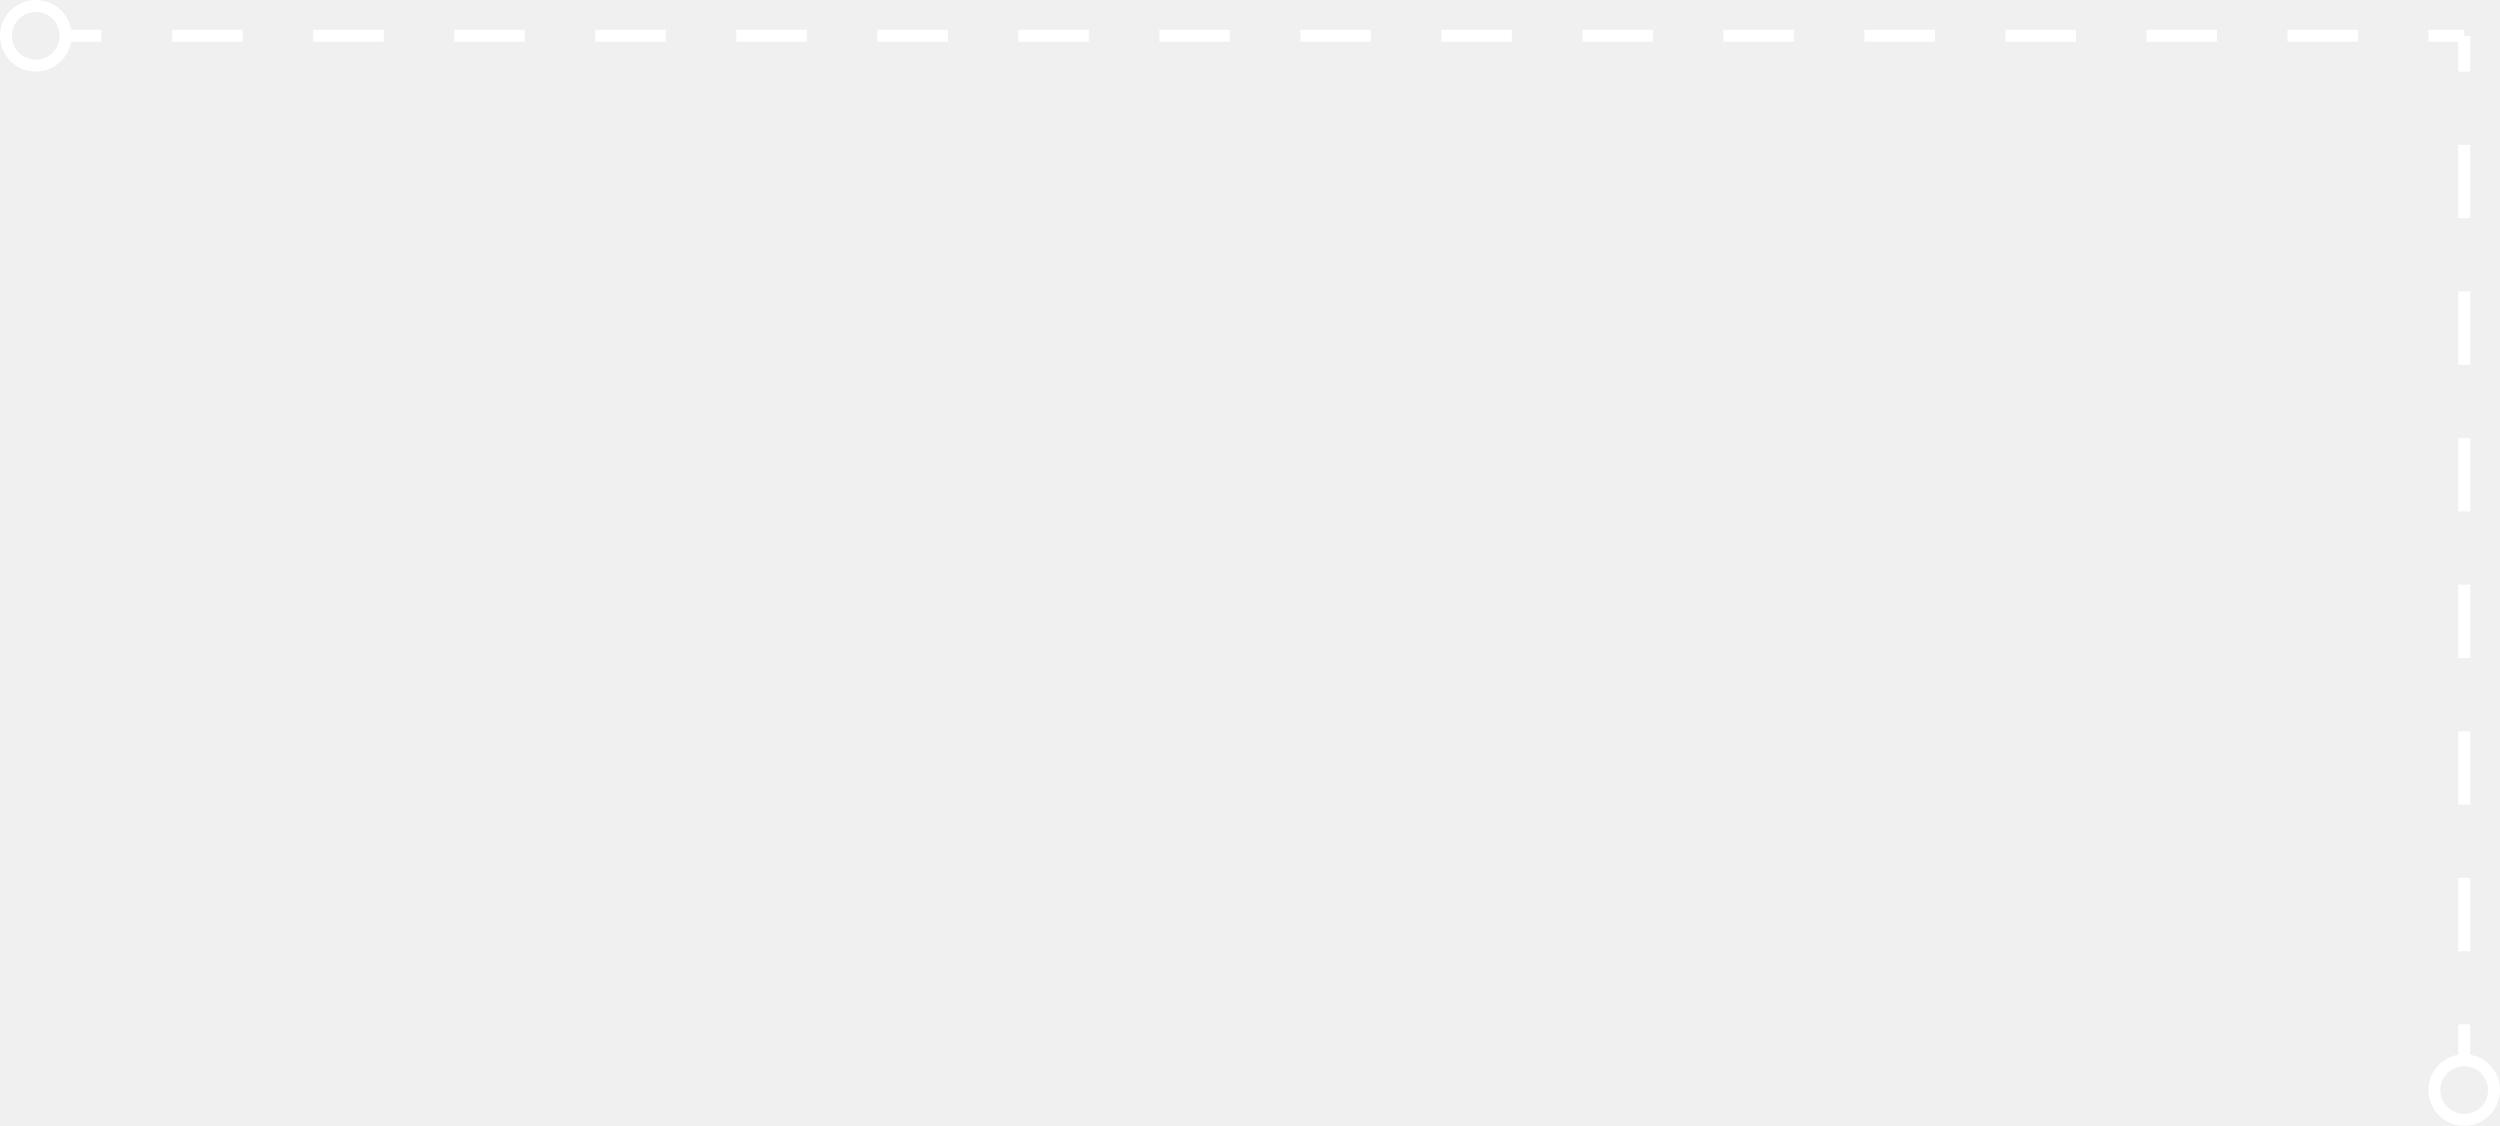
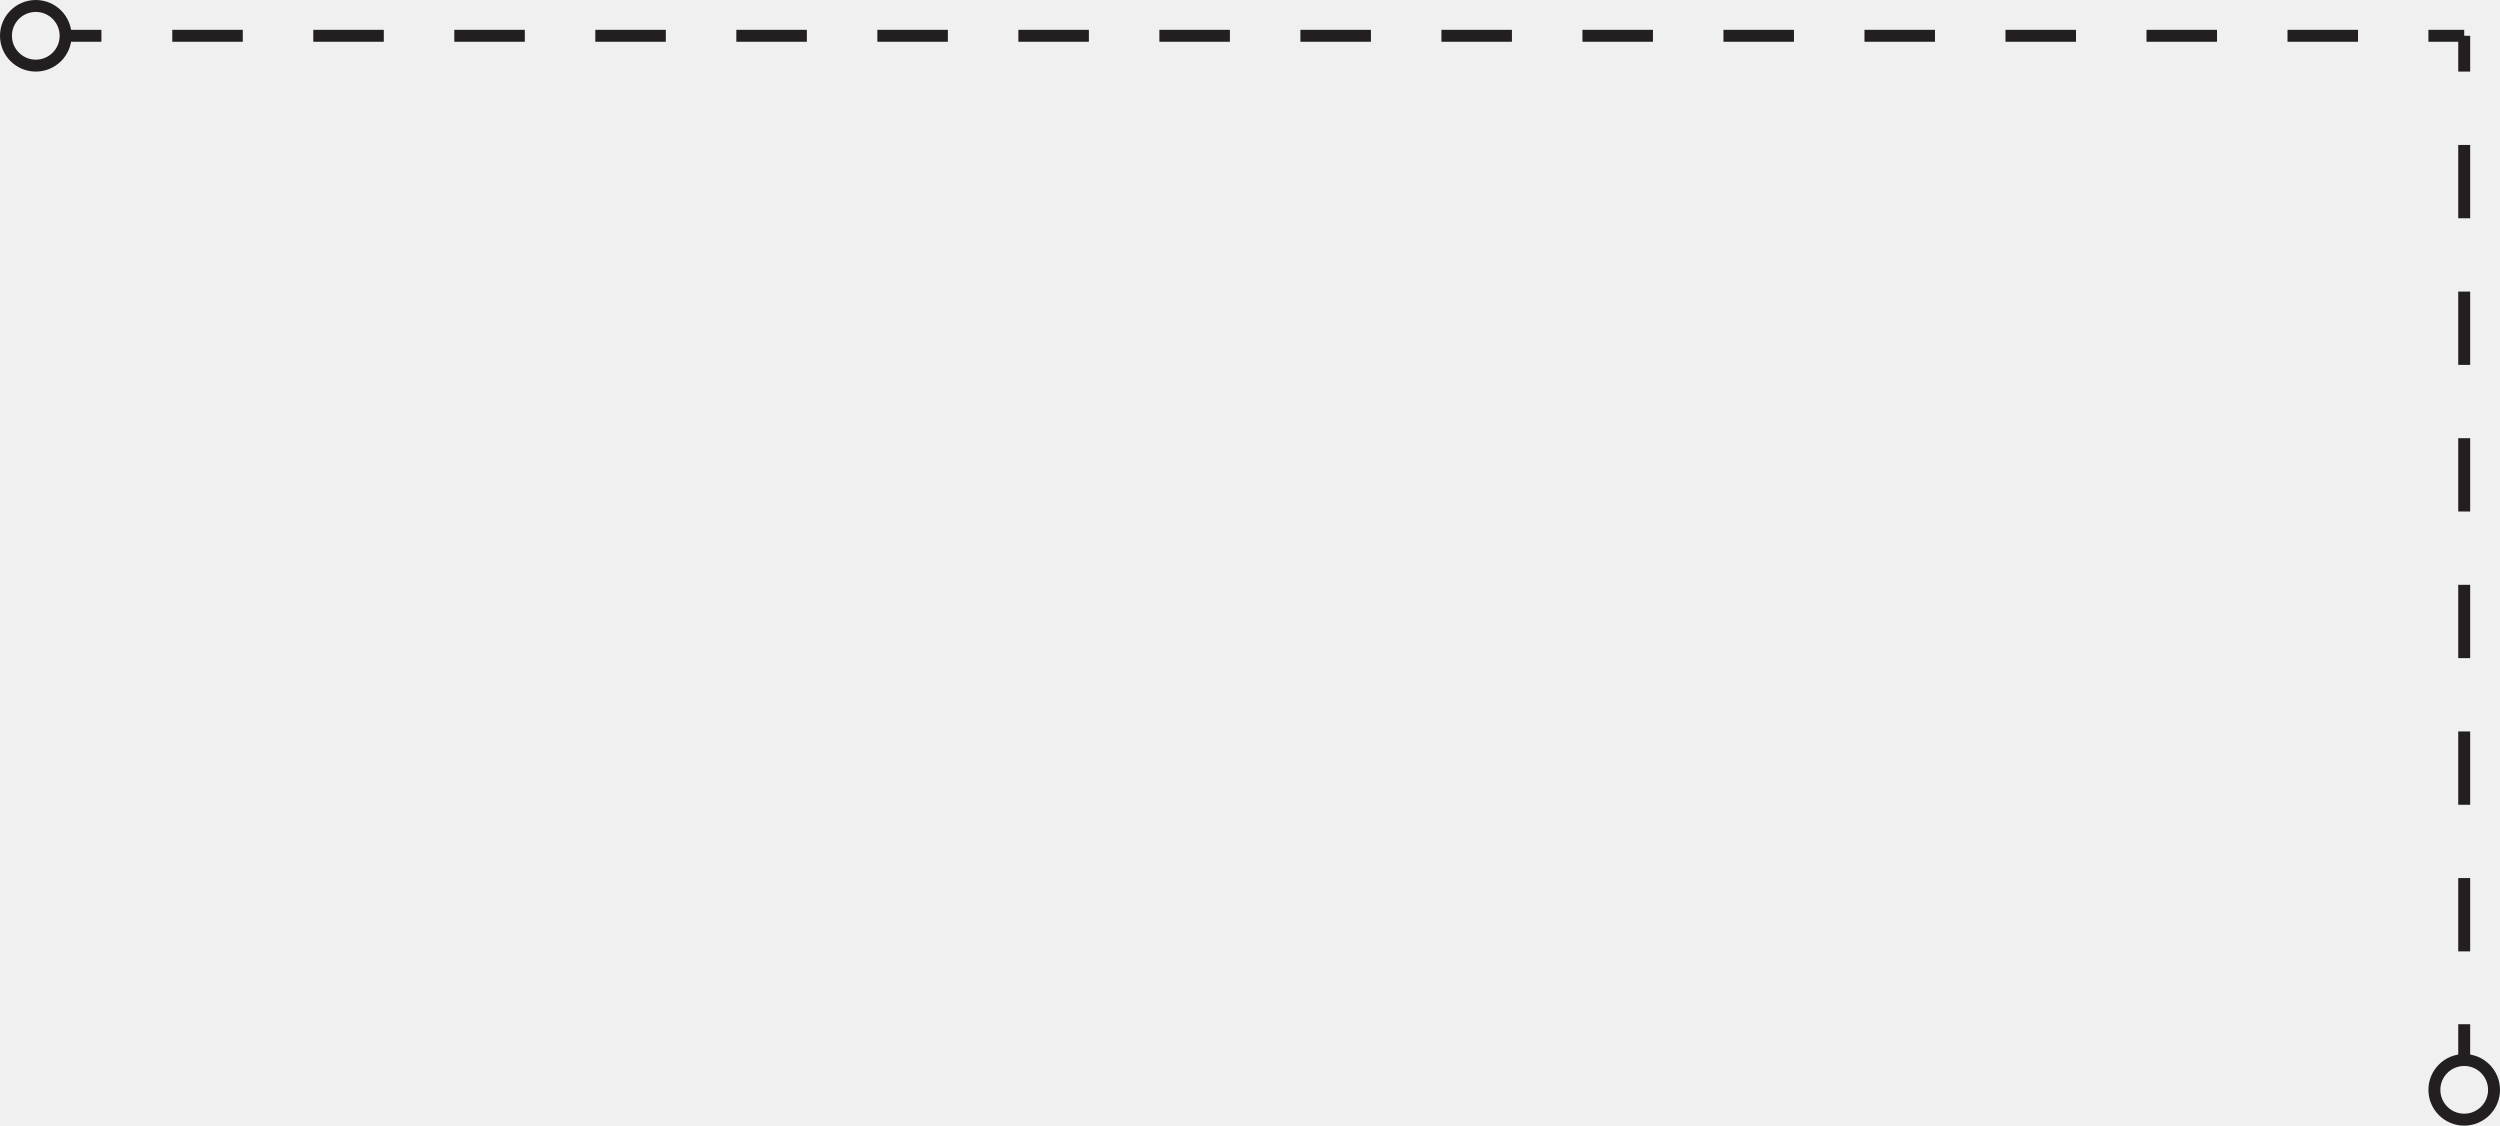
- <svg xmlns="http://www.w3.org/2000/svg" id="Layer_1" data-name="Layer 1" viewBox="0 0 419.11 188.74">
-   <defs>
-     <style>.cls-1,.cls-3,.cls-5{fill:none;}.cls-1,.cls-3,.cls-4,.cls-5{stroke:#fff;stroke-miterlimit:10;stroke-width:2px;}.cls-2{fill:#fff;}.cls-3{stroke-dasharray:11.82 11.82;}.cls-4{fill:#fff;}.cls-5{stroke-dasharray:12.29 12.29;}</style>
-   </defs>
-   <circle class="cls-1" cx="413.11" cy="182.74" r="5" />
-   <circle class="cls-1" cx="6" cy="6" r="5" />
-   <path class="cls-2" d="M498.69,392.28H96.58" transform="translate(-85.58 -386.28)" />
-   <path class="cls-1" d="M498.69,392.28h-6" transform="translate(-85.58 -386.28)" />
-   <path class="cls-3" d="M480.88,392.28H108.49" transform="translate(-85.58 -386.28)" />
-   <path class="cls-1" d="M102.58,392.28h-6" transform="translate(-85.58 -386.28)" />
-   <path class="cls-4" d="M503.69,572.1" transform="translate(-85.58 -386.28)" />
-   <path class="cls-4" d="M498.69,392.28" transform="translate(-85.58 -386.28)" />
-   <path class="cls-2" d="M498.69,392.28V564" transform="translate(-85.58 -386.28)" />
-   <path class="cls-1" d="M498.69,392.28v6" transform="translate(-85.58 -386.28)" />
-   <path class="cls-5" d="M498.69,410.56V551.87" transform="translate(-85.58 -386.28)" />
-   <path class="cls-1" d="M498.69,558v6" transform="translate(-85.58 -386.28)" />
+ <svg xmlns="http://www.w3.org/2000/svg" version="1.1" id="Layer_1" x="0px" y="0px" viewBox="0 0 419.1 188.7" style="enable-background:new 0 0 419.1 188.7;" xml:space="preserve">
+   <style type="text/css">
+ 	.st0{fill:none;stroke:#231F20;stroke-width:2;stroke-miterlimit:10;}
+ 	.st1{fill:#231F20;}
+ 	.st2{fill:none;stroke:#231F20;stroke-width:2;stroke-miterlimit:10;stroke-dasharray:11.82,11.82;}
+ 	.st3{fill:#FFFFFF;stroke:#231F20;stroke-width:2;stroke-miterlimit:10;}
+ 	.st4{fill:none;stroke:#231F20;stroke-width:2;stroke-miterlimit:10;stroke-dasharray:12.29,12.29;}
+ </style>
+   <circle class="st0" cx="413.1" cy="182.7" r="5" />
+   <circle class="st0" cx="6" cy="6" r="5" />
+   <path class="st1" d="M413.1,6H11" />
+   <path class="st0" d="M413.1,6h-6" />
+   <path class="st2" d="M395.3,6H22.9" />
+   <path class="st0" d="M17,6h-6" />
+   <path class="st3" d="M418.1,185.8" />
+   <path class="st3" d="M413.1,6" />
+   <path class="st1" d="M413.1,6v171.7" />
+   <path class="st0" d="M413.1,6v6" />
+   <path class="st4" d="M413.1,24.3v141.3" />
+   <path class="st0" d="M413.1,171.7v6" />
</svg>
